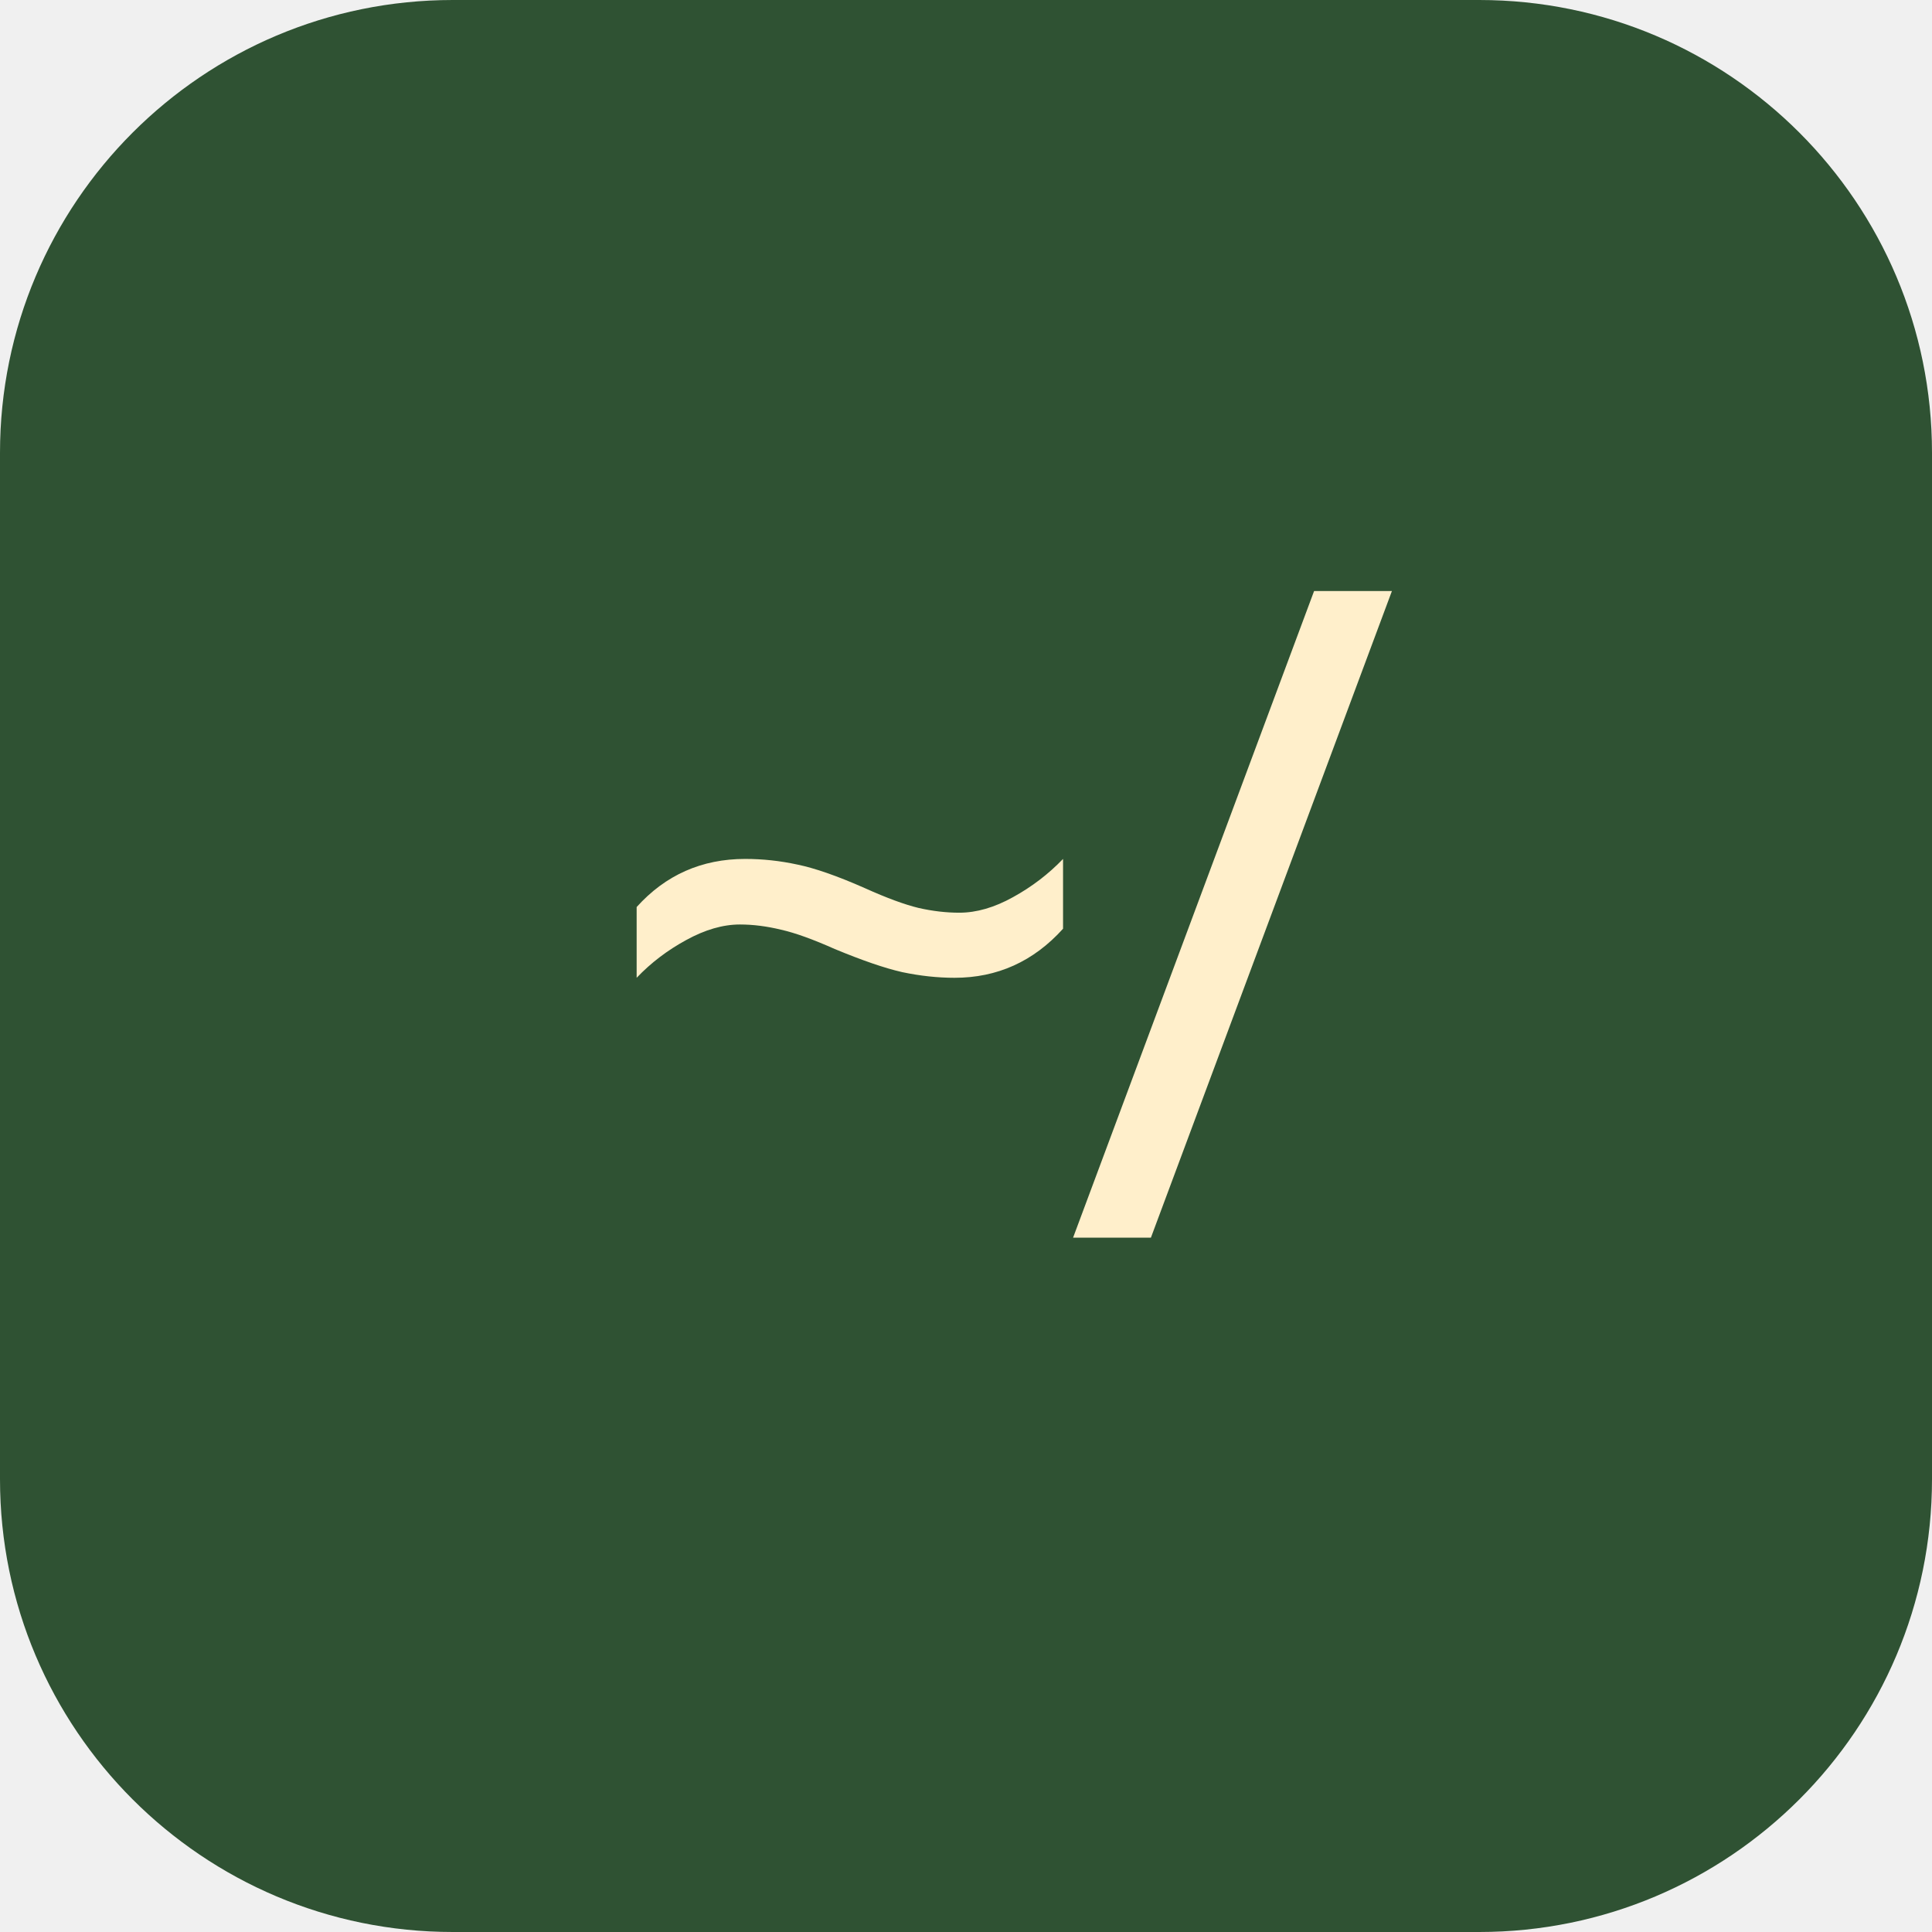
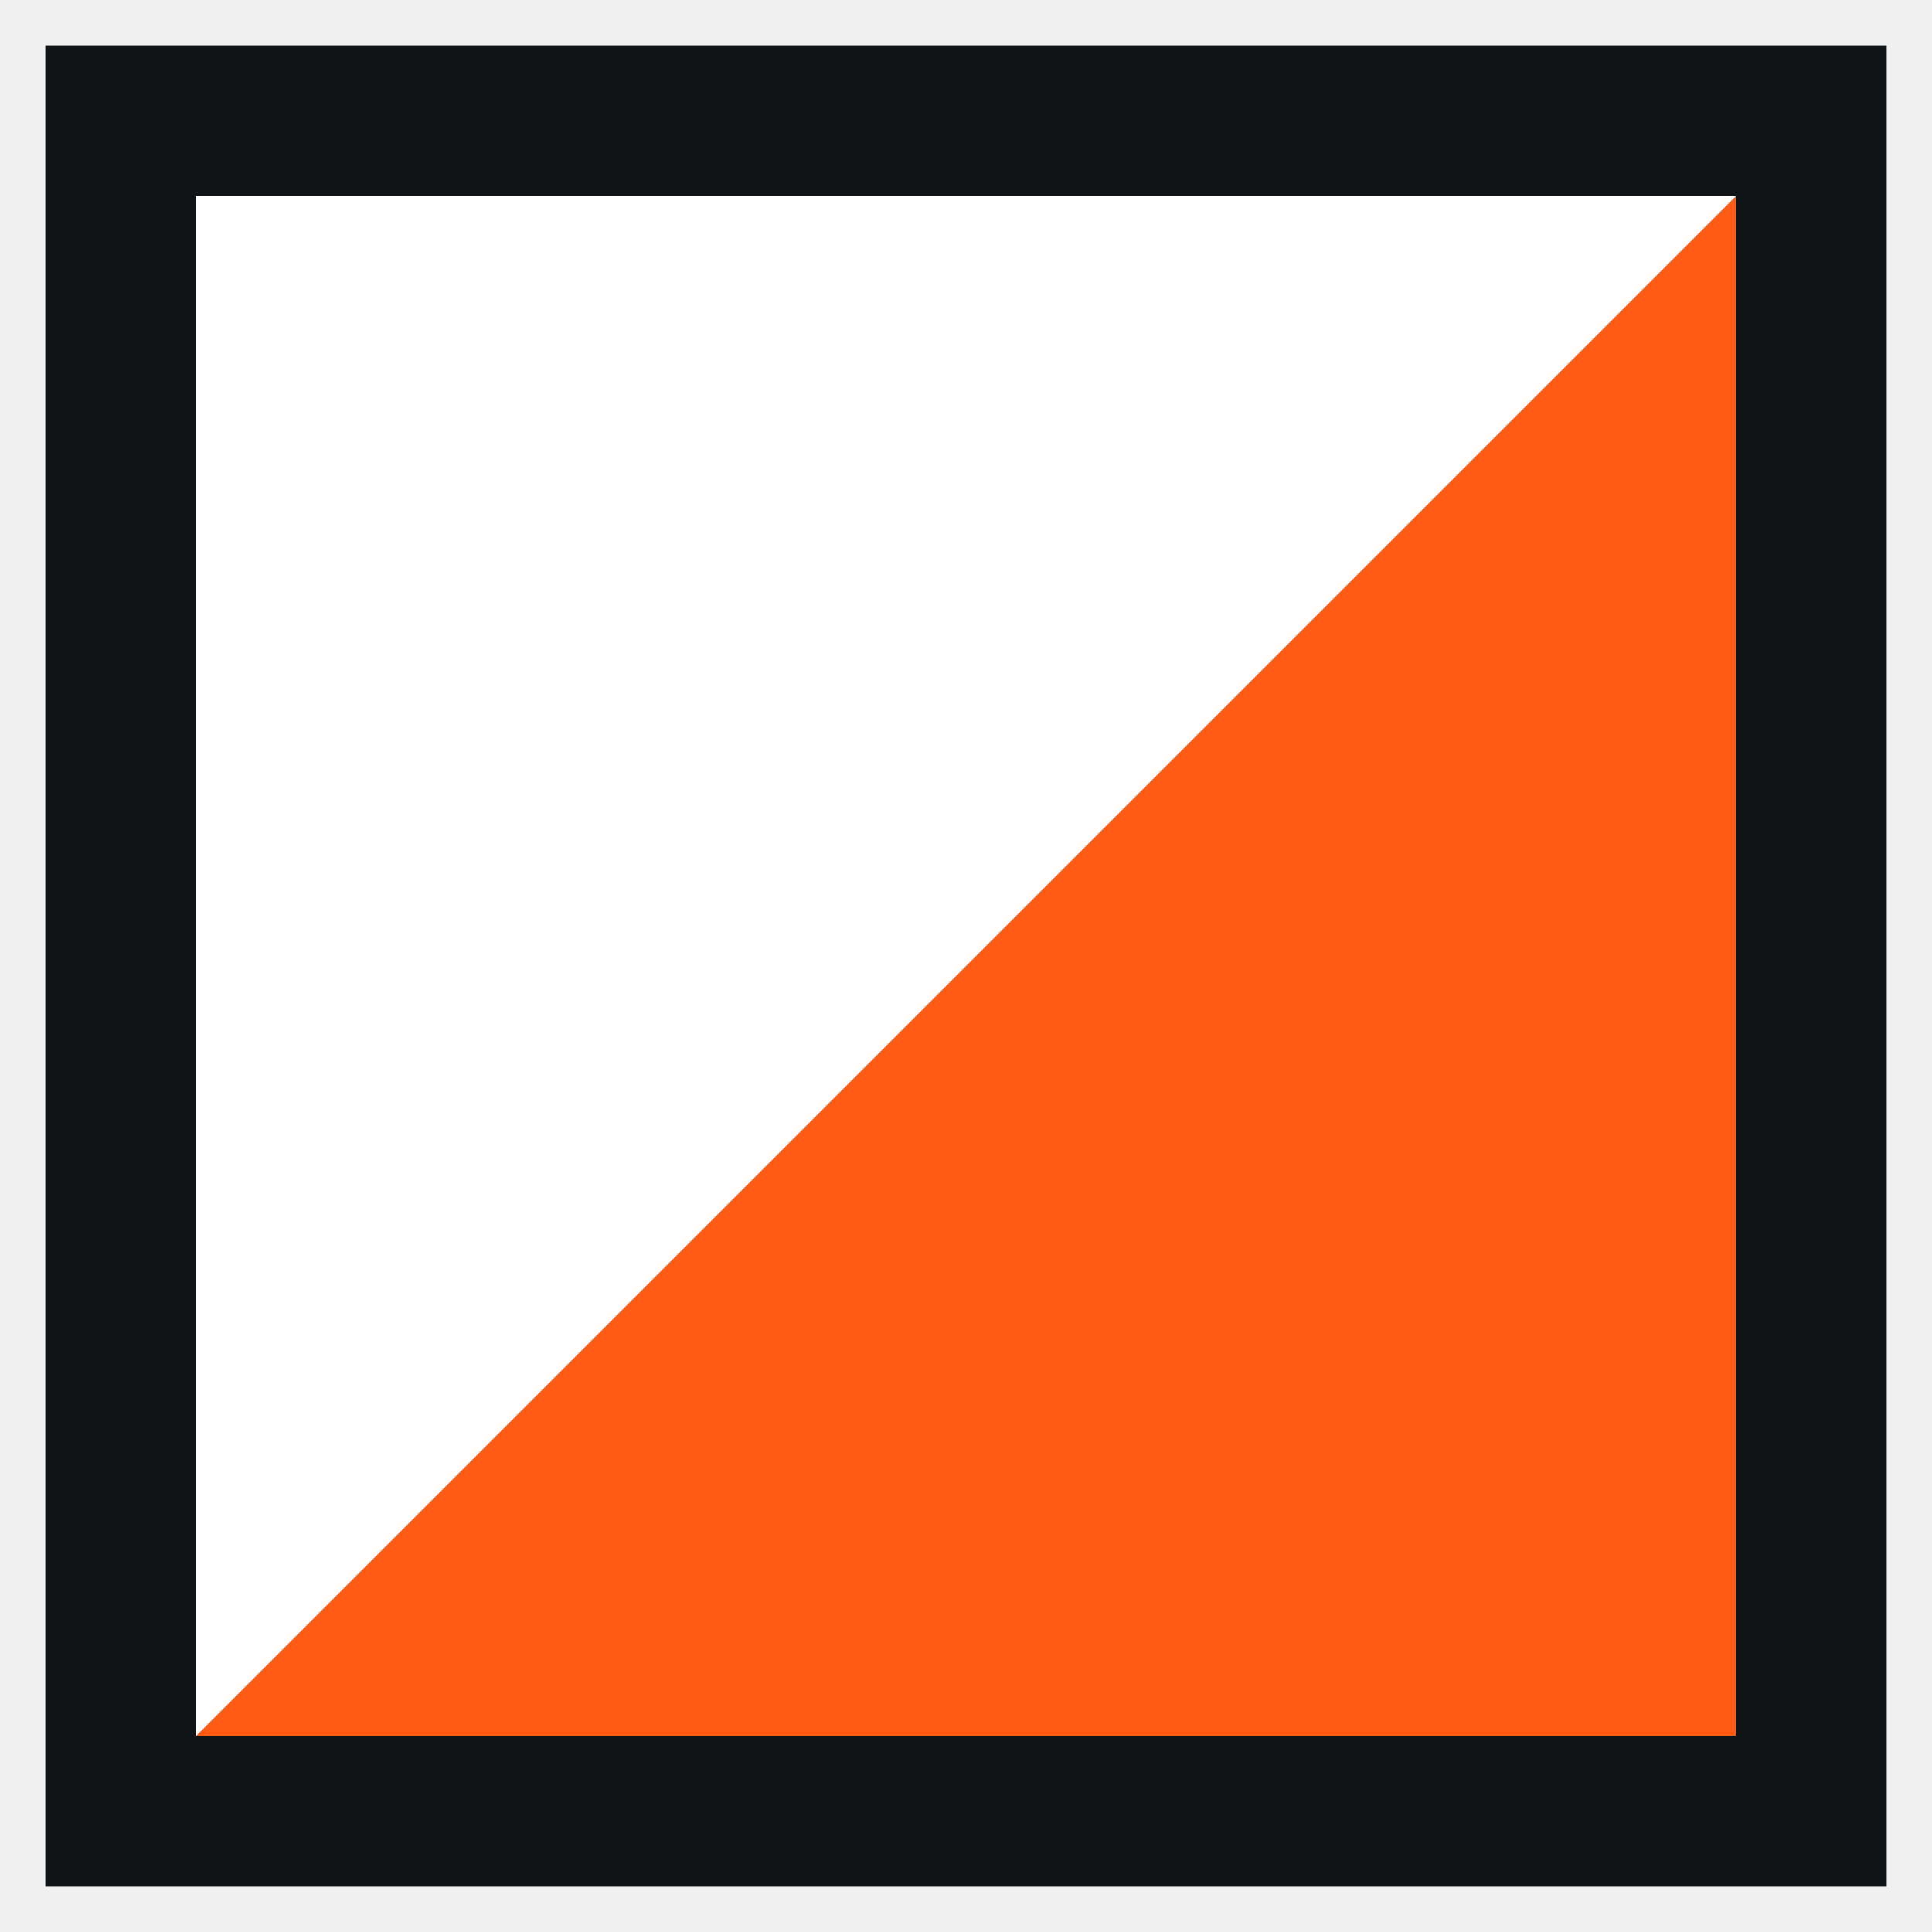
<svg xmlns="http://www.w3.org/2000/svg" viewBox="0 0 64 64">
-   <rect width="64" height="64" rx="15" fill="#2f5233" />
-   <text x="33" y="41" font-family="IBM Plex Mono Medium" font-size="30" letter-spacing="-1.5" fill="#ffefcb" text-anchor="middle">~/</text>
+   <rect x="4" y="4" width="56" height="56" fill="#ffffff" />
+   <path d="M60 4v56H4z" fill="#ff5b14" />
+   <rect x="4" y="4" width="56" height="56" fill="none" stroke="#101417" stroke-width="5" />
</svg>
